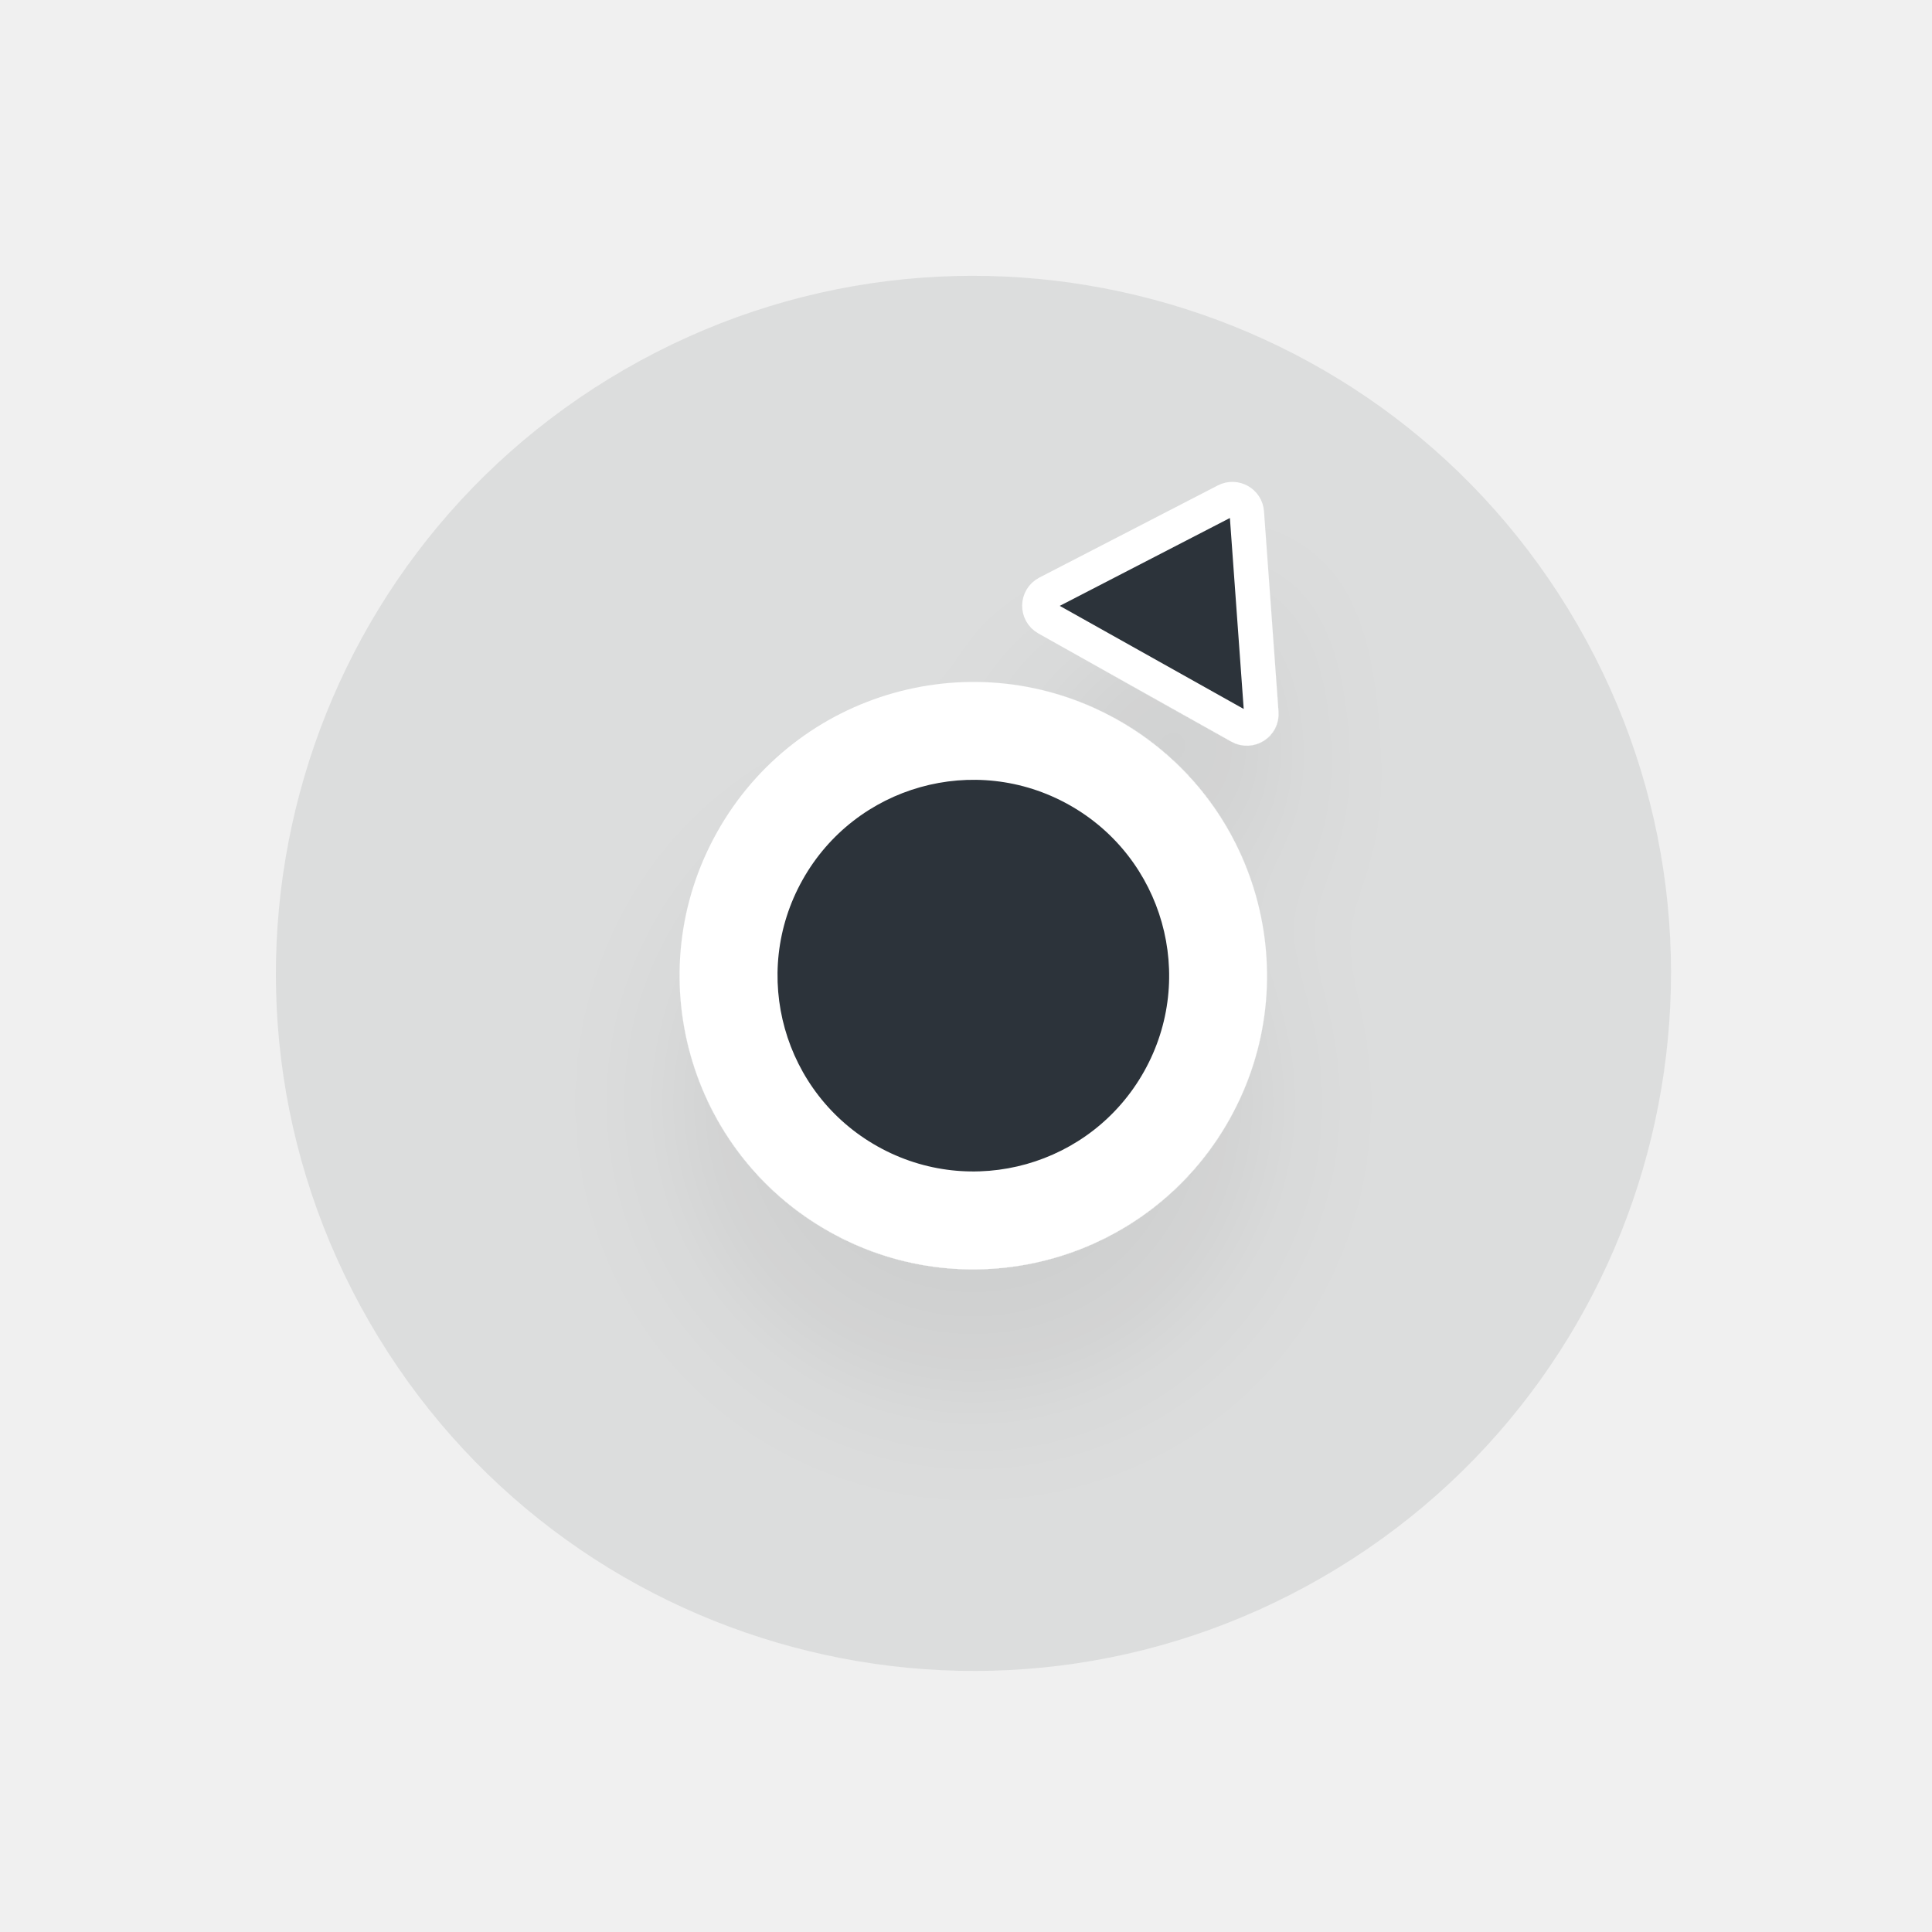
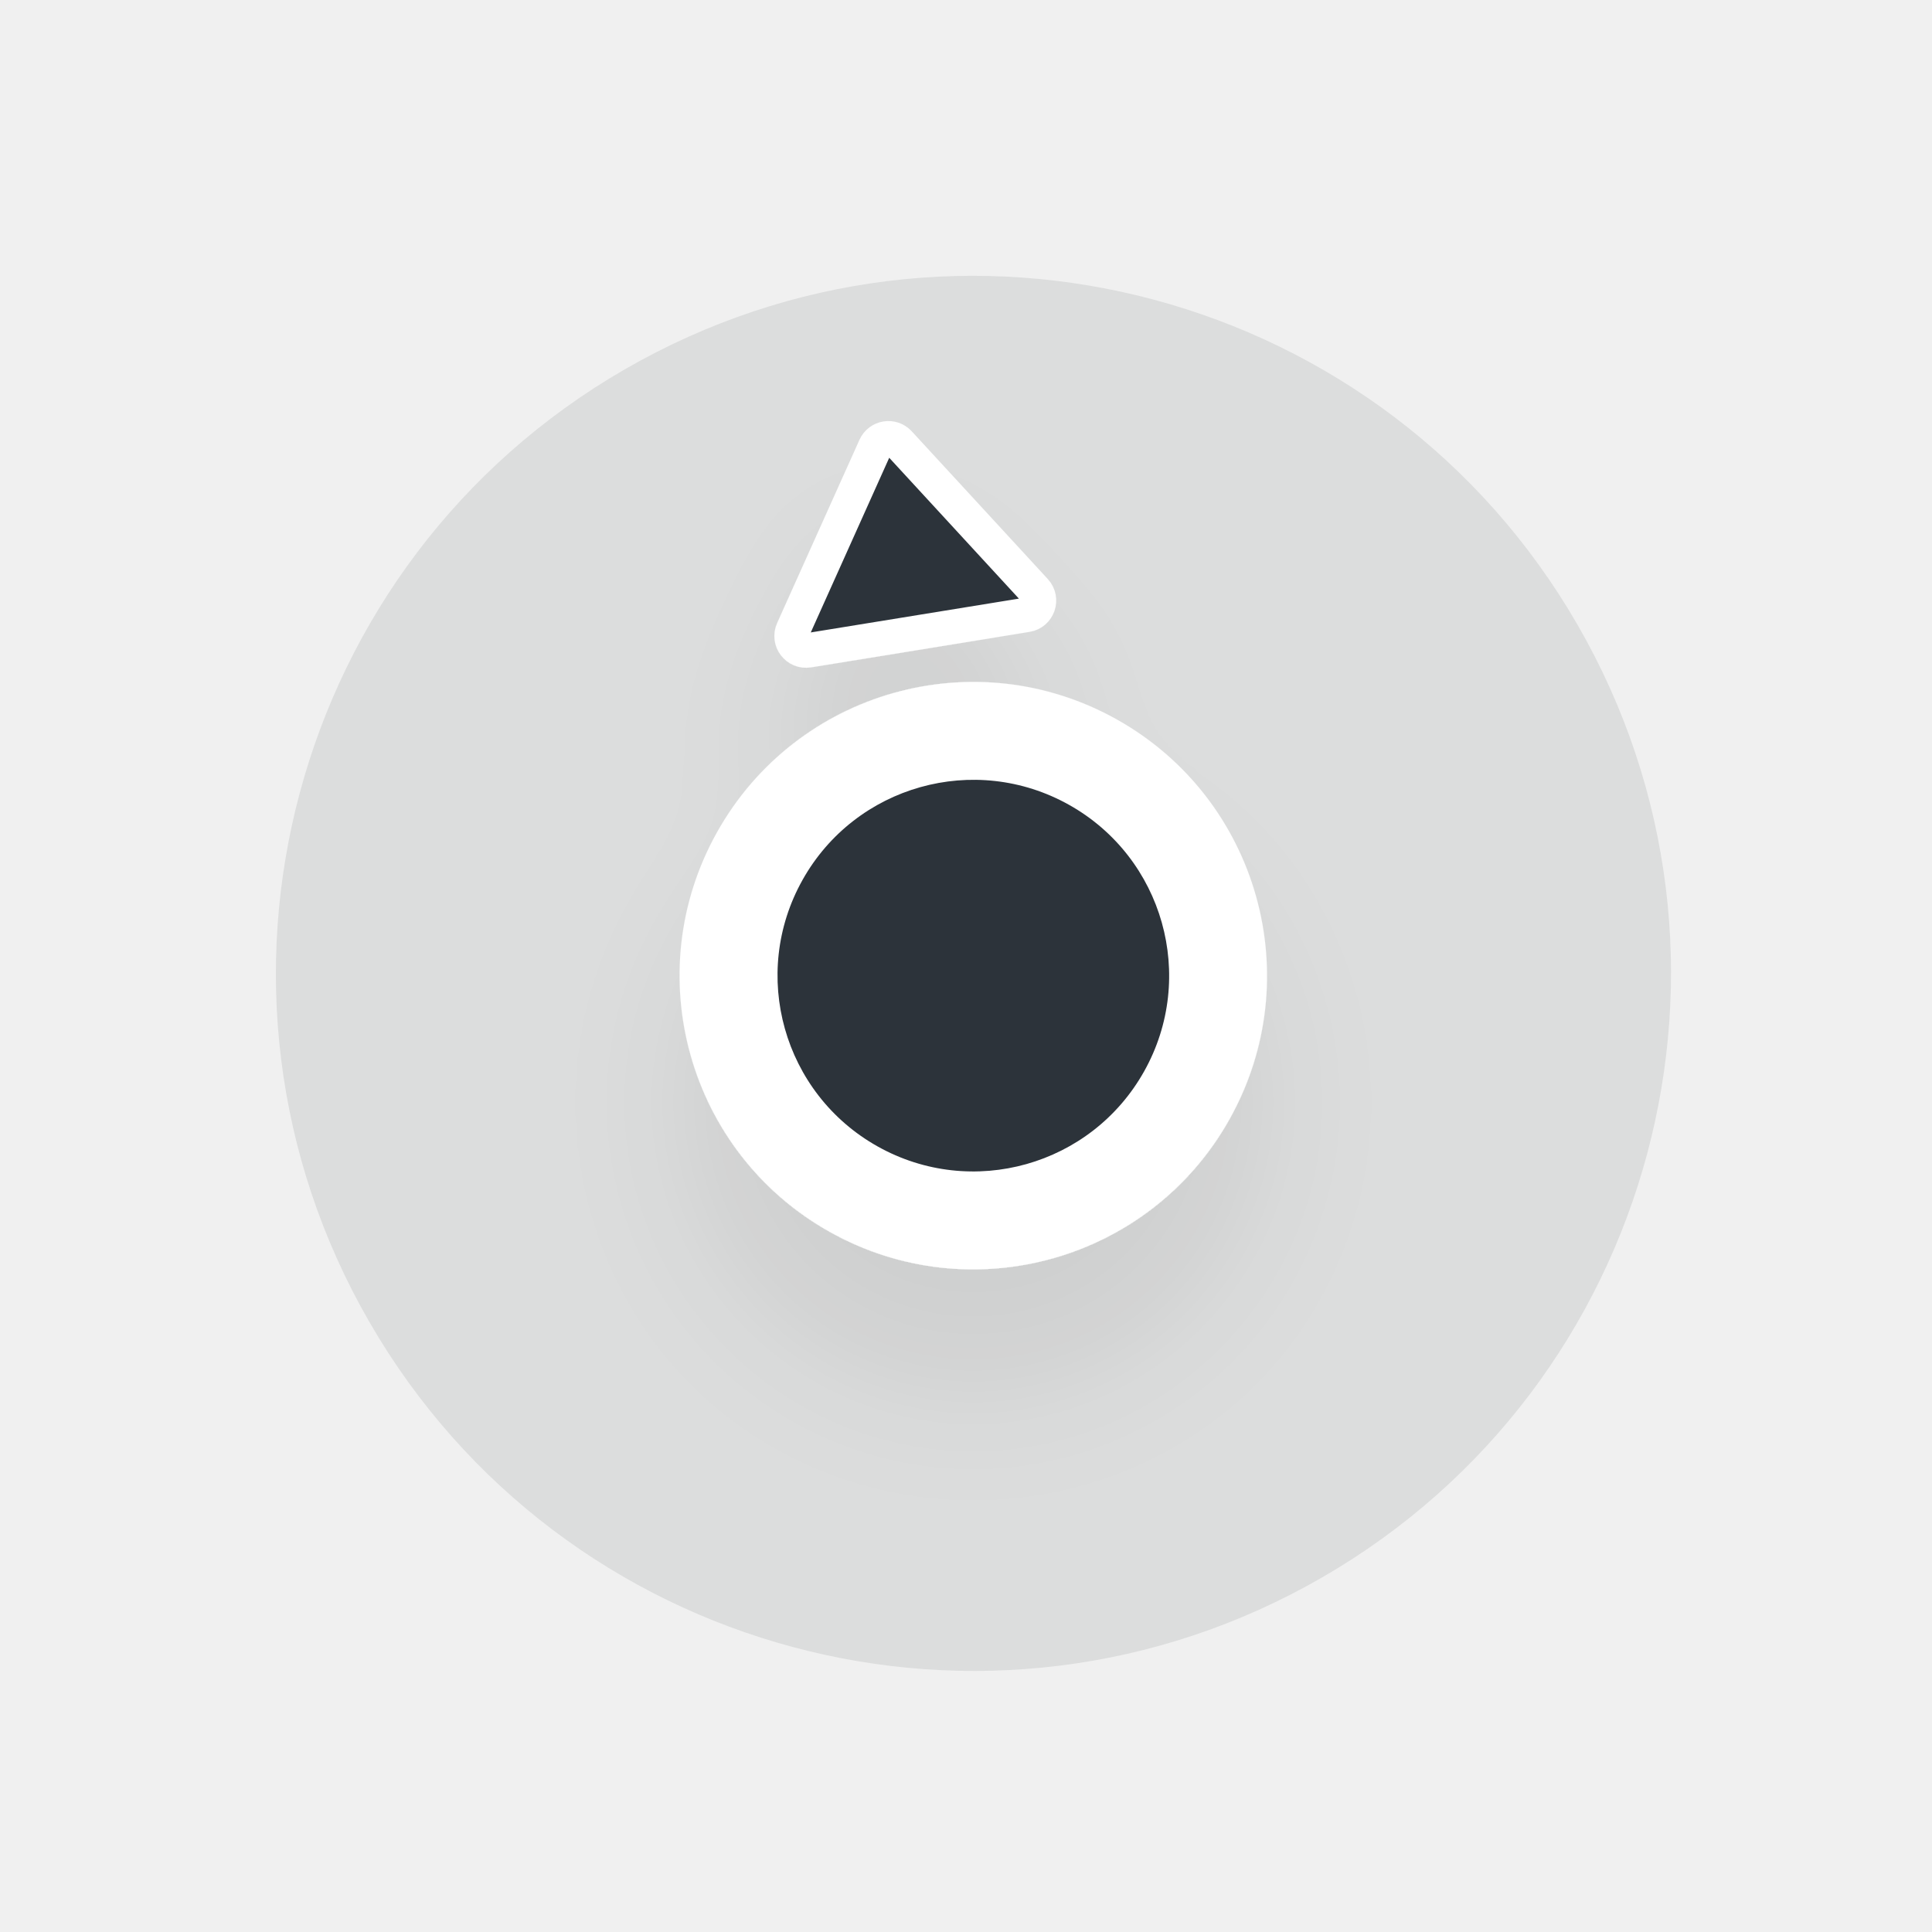
<svg xmlns="http://www.w3.org/2000/svg" width="56" height="56" viewBox="0 0 56 56" fill="none">
  <circle cx="28.216" cy="28.214" r="20.216" transform="rotate(-30 28.2162 28.2139)" fill="#2C333A" fill-opacity="0.1" />
  <g filter="url(#filter0_d_1691_13614)">
    <circle cx="28.212" cy="28.28" r="8.512" transform="rotate(-150.724 28.2119 28.2801)" fill="white" />
    <circle cx="28.213" cy="28.279" r="5.675" transform="rotate(-150.724 28.2129 28.2792)" fill="#2C333A" />
-     <path d="M35.529 14.514C35.796 14.377 36.117 14.556 36.139 14.856L36.559 20.664C36.584 20.997 36.227 21.223 35.937 21.06L30.342 17.924C30.051 17.761 30.058 17.339 30.355 17.186L35.529 14.514Z" fill="#2C333A" stroke="white" />
+     <path d="M35.529 14.514C35.796 14.377 36.117 14.556 36.139 14.856L36.559 20.664C36.584 20.997 36.227 21.223 35.937 21.06L30.342 17.924C30.051 17.761 30.058 17.339 30.355 17.186L35.529 14.514Z" transform="rotate(-38.5 28.2119 28.2801)" fill="#2C333A" stroke="white" />
  </g>
  <defs>
-     <filter id="filter0_d_1691_13614" x="16.023" y="13.967" width="24.713" height="30.177" filterUnits="userSpaceOnUse" color-interpolation-filters="sRGB">
+     <filter id="filter0_d_1691_13614" x="12" y="6" width="32" height="42" filterUnits="userSpaceOnUse" color-interpolation-filters="sRGB">
      <feFlood flood-opacity="0" result="BackgroundImageFix" />
      <feColorMatrix in="SourceAlpha" type="matrix" values="0 0 0 0 0 0 0 0 0 0 0 0 0 0 0 0 0 0 127 0" result="hardAlpha" />
      <feOffset dy="3.676" />
      <feGaussianBlur stdDeviation="1.838" />
      <feComposite in2="hardAlpha" operator="out" />
      <feColorMatrix type="matrix" values="0 0 0 0 0 0 0 0 0 0 0 0 0 0 0 0 0 0 0.06 0" />
      <feBlend mode="normal" in2="BackgroundImageFix" result="effect1_dropShadow_1691_13614" />
      <feBlend mode="normal" in="SourceGraphic" in2="effect1_dropShadow_1691_13614" result="shape" />
    </filter>
  </defs>
</svg>
